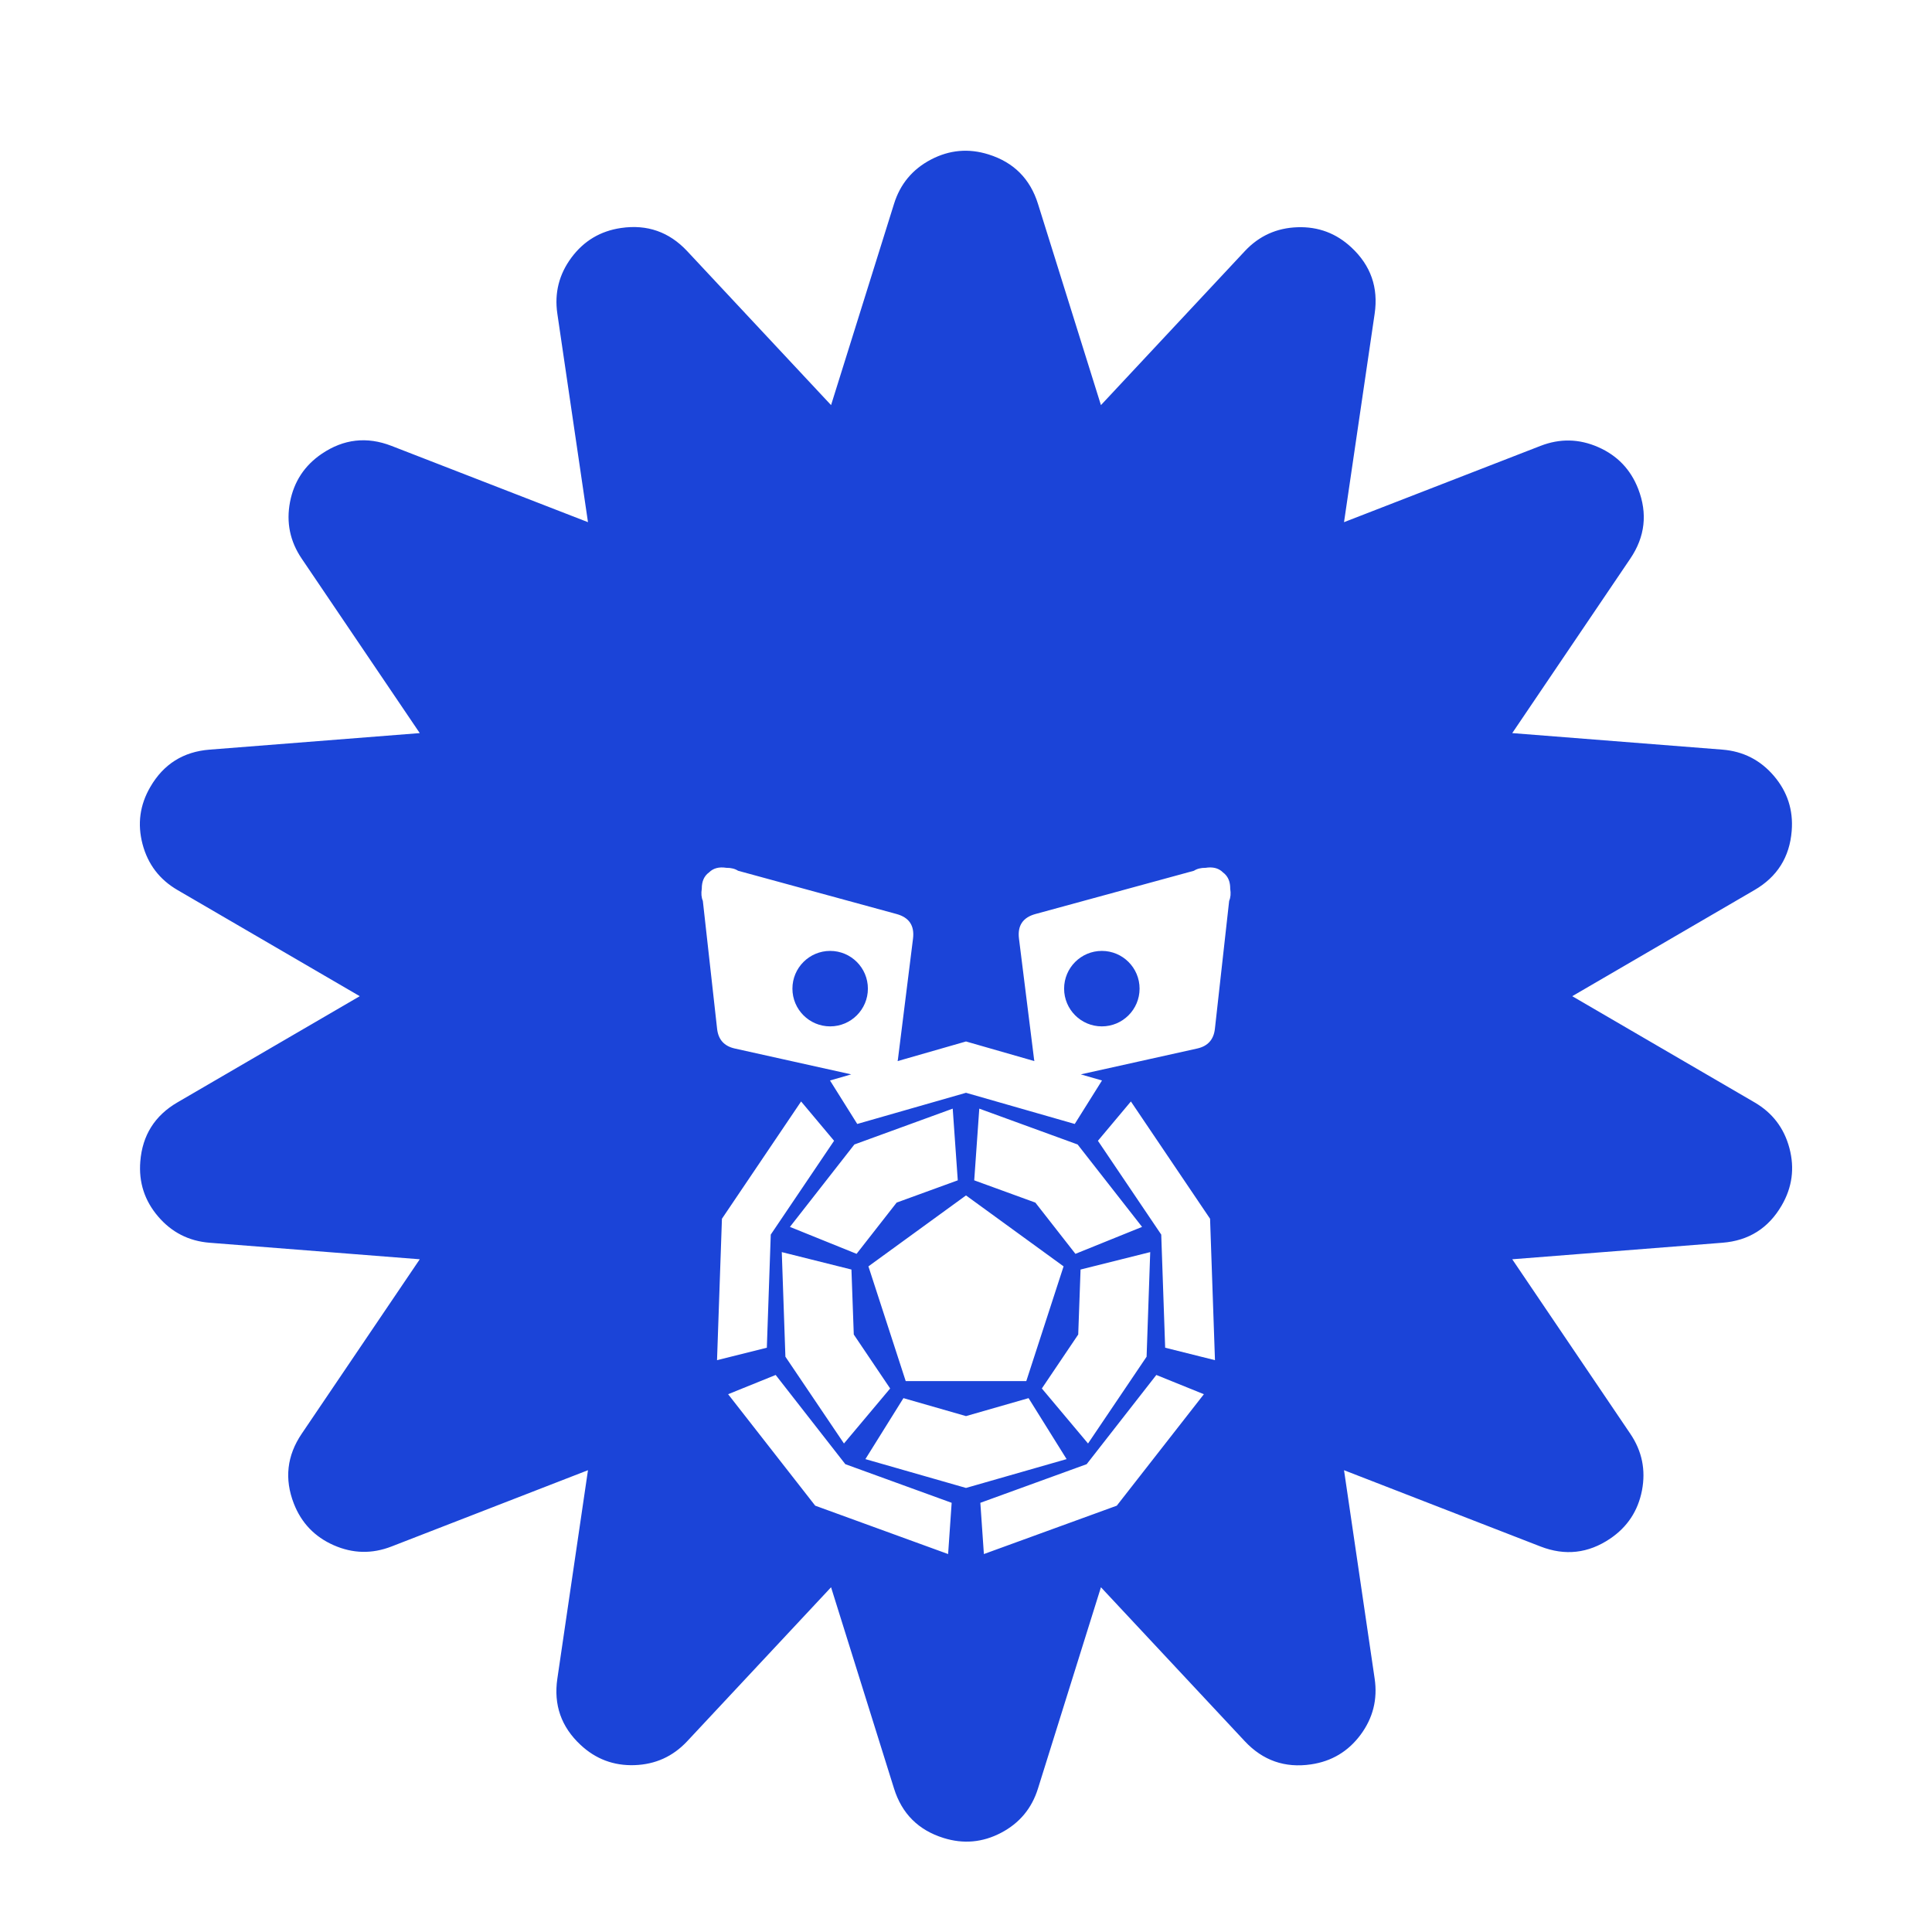
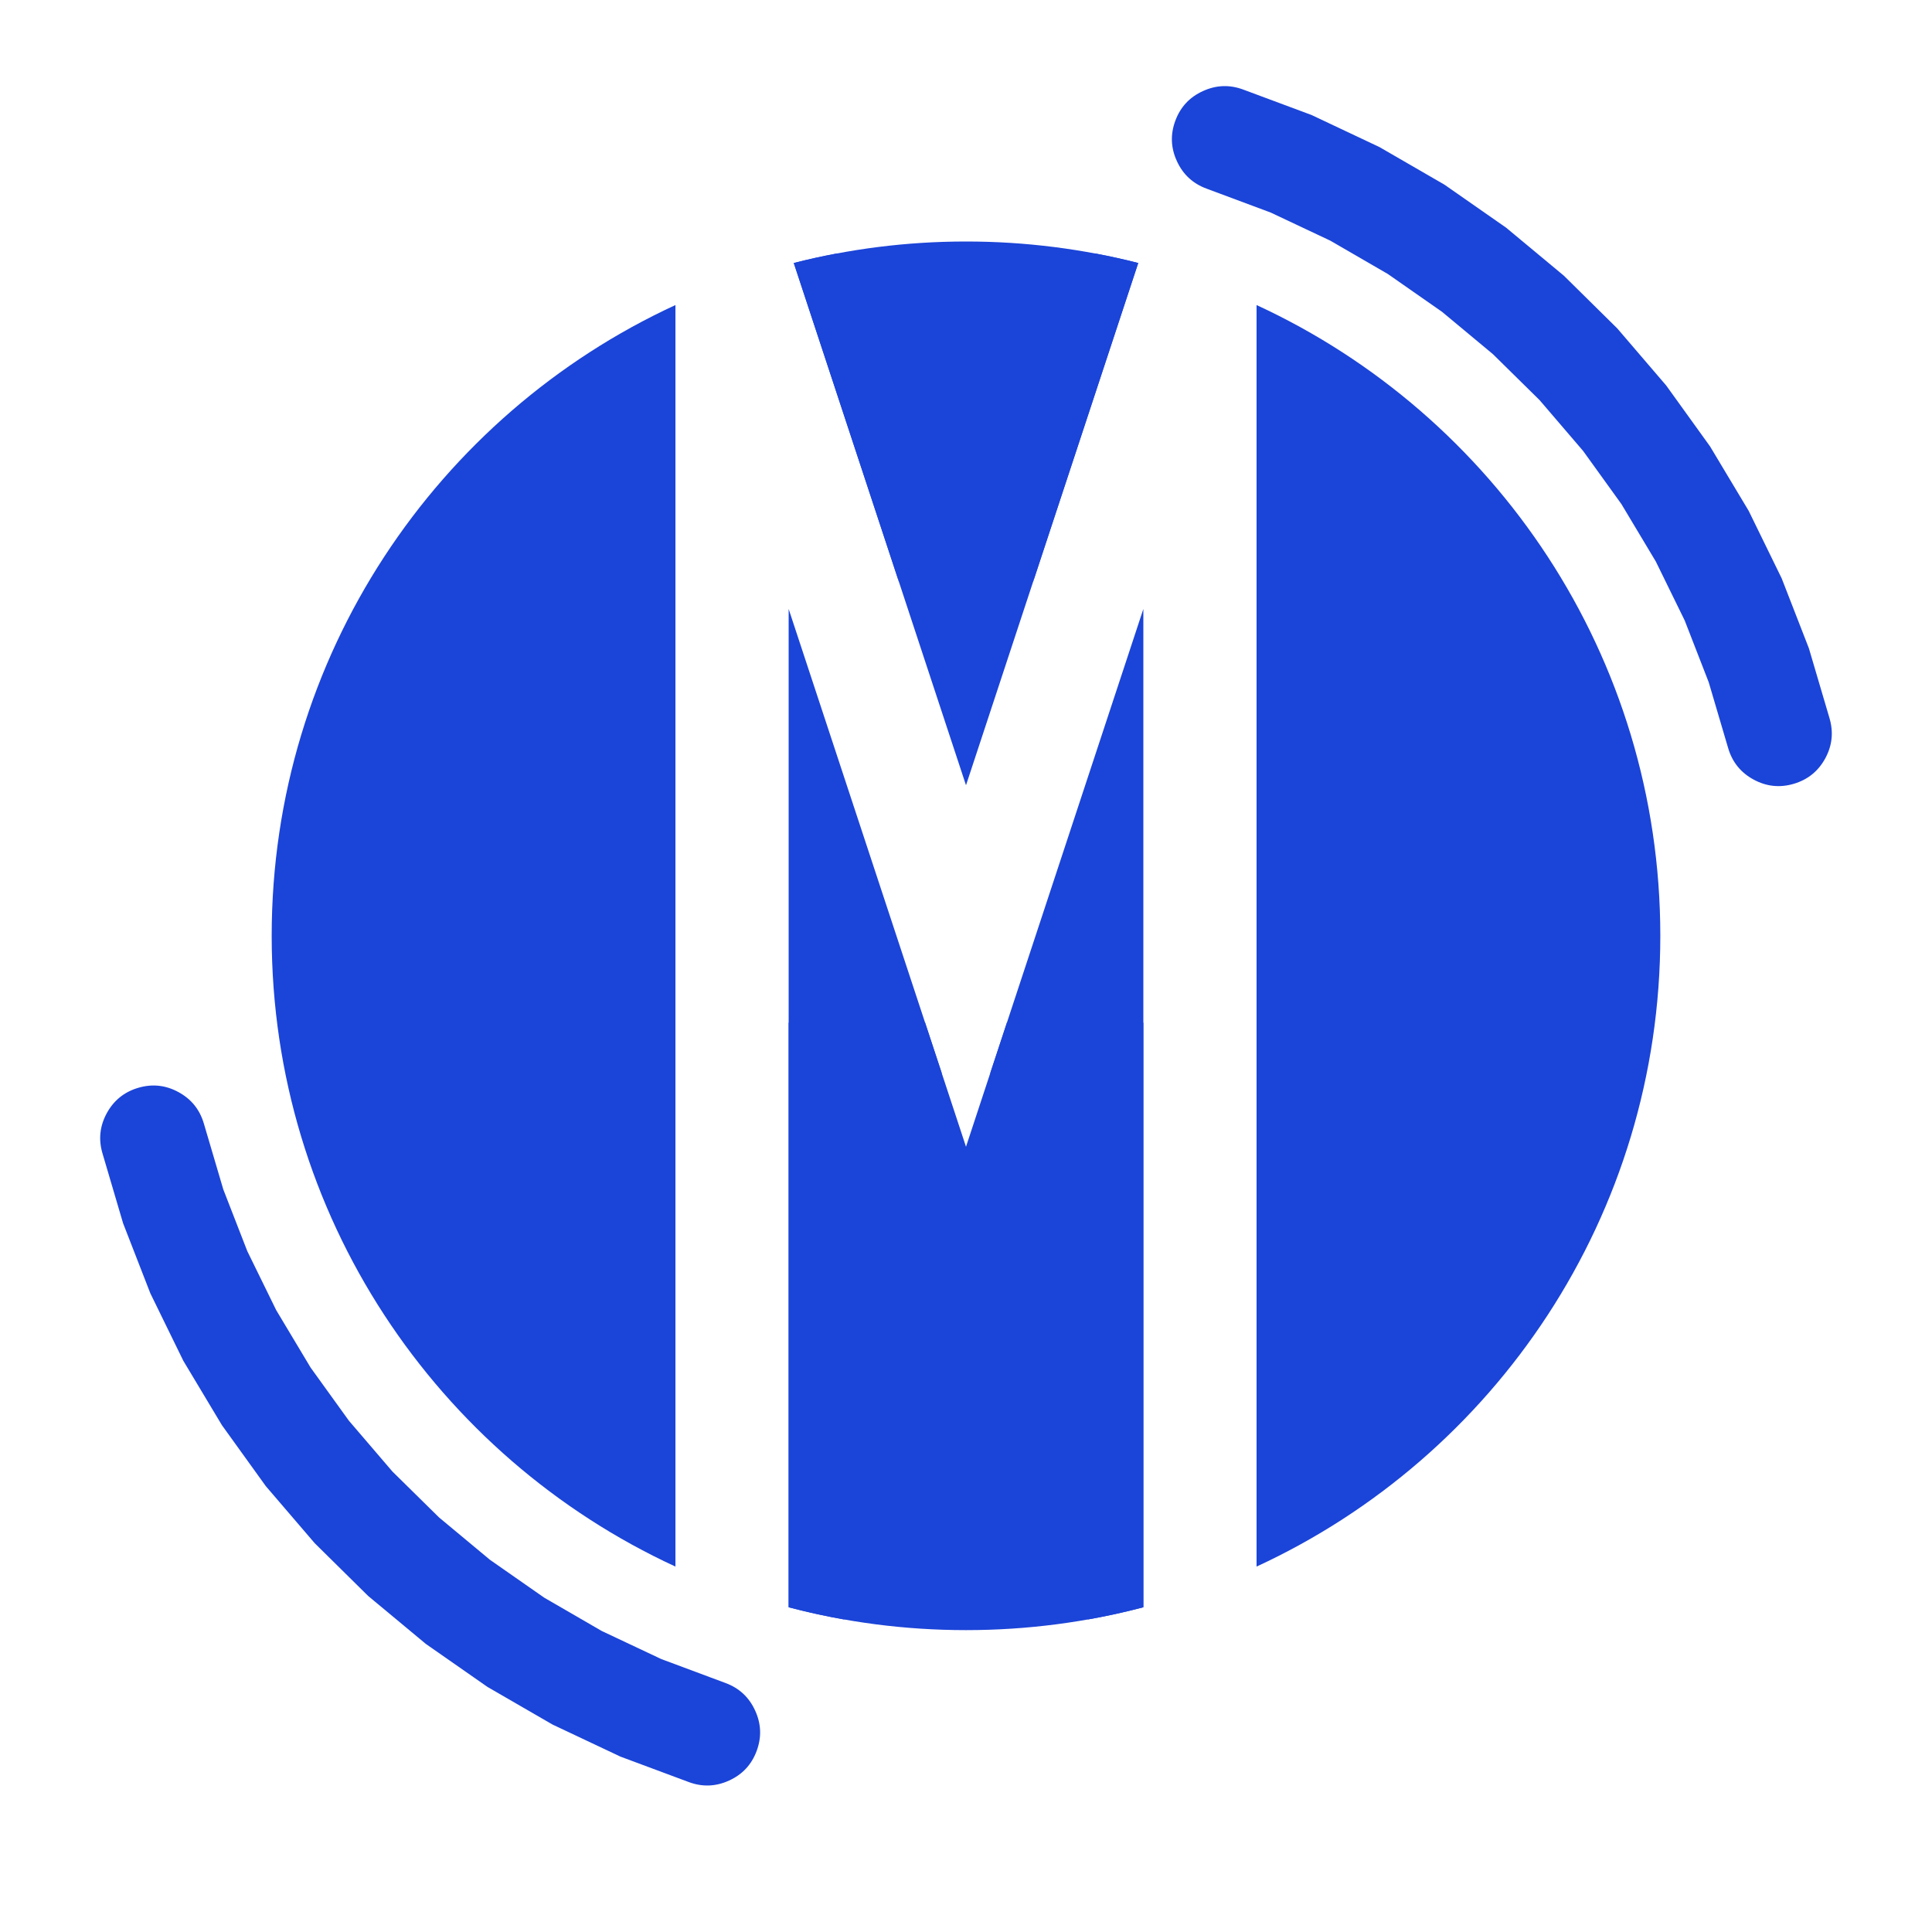
<svg xmlns="http://www.w3.org/2000/svg" viewBox="0 0 256 256" role="img" aria-labelledby="t">
-   <path fill="#1B44D8" d="M110.12 210.32 91.05 230.73Q88.22 233.75 84.08 233.89Q79.94 234.03 76.92 231.2Q73.09 227.63 73.85 222.44L77.91 194.81L51.87 204.92Q48.01 206.42 44.22 204.75Q40.43 203.08 38.93 199.22Q37.04 194.33 39.97 189.99L55.62 166.86L27.77 164.67Q23.64 164.34 20.95 161.19Q18.26 158.04 18.59 153.91Q19 148.69 23.53 146.06L47.67 132L23.53 117.94Q19.95 115.86 18.89 111.86Q17.83 107.85 19.92 104.27Q22.55 99.74 27.77 99.33L55.62 97.14L39.97 74.01Q37.65 70.58 38.43 66.51Q39.22 62.44 42.65 60.12Q46.99 57.19 51.87 59.08L77.91 69.19L73.85 41.56Q73.25 37.46 75.72 34.13Q78.19 30.81 82.29 30.21Q87.47 29.45 91.05 33.27L110.12 53.68L118.46 27.02Q119.69 23.06 123.36 21.14Q127.03 19.22 130.98 20.46Q135.98 22.02 137.54 27.02L145.88 53.68L164.95 33.27Q167.78 30.25 171.92 30.11Q176.06 29.97 179.08 32.8Q182.91 36.37 182.15 41.56L178.09 69.19L204.13 59.08Q207.99 57.58 211.78 59.25Q215.57 60.92 217.07 64.78Q218.96 69.67 216.03 74.01L200.38 97.14L228.23 99.33Q232.36 99.66 235.05 102.81Q237.74 105.96 237.41 110.09Q237 115.31 232.47 117.94L208.33 132L232.47 146.06Q236.05 148.14 237.11 152.14Q238.17 156.15 236.08 159.73Q233.45 164.26 228.23 164.67L200.38 166.86L216.03 189.99Q218.35 193.42 217.57 197.49Q216.78 201.56 213.35 203.88Q209.01 206.81 204.13 204.92L178.09 194.81L182.15 222.44Q182.75 226.54 180.28 229.87Q177.81 233.19 173.71 233.79Q168.53 234.55 164.95 230.73L145.88 210.32L137.54 236.98Q136.31 240.94 132.64 242.86Q128.97 244.78 125.02 243.54Q120.02 241.98 118.46 236.98ZM162.87 119.37Q163.16 118.7 163.01 117.77Q163.02 116.68 162.48 116.01Q162.3 115.78 162.05 115.6Q161.84 115.38 161.58 115.24Q160.84 114.82 159.76 114.99Q158.82 114.98 158.2 115.38L137.21 121.11Q134.7 121.79 135.02 124.37L137.02 140.37Q137.04 140.49 137.06 140.6L128 138L118.94 140.6Q118.96 140.49 118.98 140.37L120.98 124.37Q121.3 121.79 118.79 121.11L97.8 115.38Q97.18 114.98 96.24 114.99Q94.79 114.76 93.95 115.6Q92.98 116.3 92.99 117.76Q92.84 118.7 93.13 119.37L95.02 136.33Q95.26 138.46 97.35 138.93L112.79 142.36L109.98 143.17L113.59 148.93L128 144.8L142.41 148.93L146.02 143.17L143.21 142.36L158.65 138.93Q160.74 138.46 160.98 136.33ZM128 158.4 115.07 167.8 120.01 183H135.99L140.93 167.8ZM126.1 199.13 112.01 194.01 102.78 182.19 96.48 184.74 108.02 199.51 125.63 205.92ZM153.22 182.19 143.99 194.01 129.9 199.13 130.37 205.92 147.98 199.51 159.52 184.74ZM101.61 178.58 102.13 163.59 110.52 151.16 106.15 145.95 95.66 161.49 95.01 180.23ZM145.48 151.16 153.87 163.59 154.39 178.58 160.99 180.23 160.34 161.49 149.85 145.95ZM143.18 168.22 142.87 176.83 138.05 183.98 144.17 191.27 151.93 179.77 152.41 165.91ZM117.95 183.98 113.13 176.83 112.82 168.22 103.59 165.91 104.07 179.77 111.83 191.27ZM136.29 185.26 128 187.64 119.71 185.26 114.67 193.34 128 197.16 141.33 193.34ZM129.09 156.4 137.19 159.35 142.5 166.14 151.33 162.57 142.79 151.65 129.76 146.9ZM113.5 166.14 118.81 159.35 126.91 156.4 126.24 146.9 113.21 151.65 104.67 162.57Z" />
-   <path fill="#1B44D8" d="M146 126C148.76 126 151 128.24 151 131C151 133.76 148.76 136 146 136C143.24 136 141 133.76 141 131C141 128.24 143.24 126 146 126ZM110 126C112.76 126 115 128.24 115 131C115 133.76 112.76 136 110 136C107.24 136 105 133.76 105 131C105 128.24 107.24 126 110 126Z" />
+   <path fill="#1B44D8" d="M164.74 11.87 173.79 15.24 182.79 19.49 191.4 24.47 199.57 30.17 207.22 36.53 214.3 43.52 220.78 51.08 226.59 59.15 231.71 67.69 236.08 76.63 239.69 85.91 242.42 95.17Q243.24 97.95 241.85 100.5Q240.46 103.04 237.68 103.86Q234.9 104.68 232.35 103.29Q229.81 101.91 228.99 99.13L226.34 90.15L233.06 88.17L226.53 90.7L223.14 81.98L229.66 79.44L223.38 82.52L219.26 74.11L225.55 71.04L219.54 74.63L214.73 66.6L220.74 63L215.06 67.09L209.59 59.5L215.27 55.41L209.95 59.96L203.86 52.85L209.18 48.3L204.27 53.28L197.6 46.71L202.51 41.73L198.04 47.11L190.84 41.12L195.32 35.74L191.31 41.48L183.63 36.12L187.64 30.38L184.13 36.44L176.03 31.75L179.54 25.69L176.55 32.02L168.09 28.03L171.07 21.7L168.63 28.26L159.86 24.99Q157.14 23.98 155.94 21.34Q154.73 18.71 155.74 15.99Q156.75 13.27 159.39 12.07Q162.03 10.86 164.74 11.87Z" />
+   <path fill="#1B44D8" d="M91.26 236.13 82.21 232.76 73.21 228.51 64.6 223.53 56.43 217.83 48.78 211.47 41.7 204.48 35.22 196.92 29.41 188.85 24.29 180.31 19.92 171.37 16.31 162.09 13.58 152.83Q12.76 150.05 14.15 147.5Q15.54 144.96 18.32 144.14Q21.1 143.32 23.65 144.71Q26.19 146.09 27.01 148.87L29.66 157.85L22.94 159.83L29.47 157.3L32.86 166.02L26.34 168.56L32.62 165.48L36.74 173.89L30.45 176.96L36.46 173.37L41.27 181.4L35.26 185L40.94 180.91L46.41 188.5L40.73 192.59L46.05 188.04L52.14 195.15L46.82 199.7L51.73 194.72L58.4 201.29L53.49 206.27L57.96 200.89L65.16 206.88L60.68 212.26L64.69 206.52L72.37 211.88L68.36 217.62L71.87 211.56L79.97 216.25L76.46 222.31L79.45 215.98L87.91 219.97L84.93 226.3L87.37 219.74L96.14 223.01Q98.86 224.02 100.06 226.66Q101.27 229.29 100.26 232.01Q99.25 234.73 96.61 235.93Q93.97 237.14 91.26 236.13Z" />
+   <path fill="#1B44D8" d="M89.5 40.42V207.58C57.92 193.01 36 161.06 36 124C36 86.94 57.92 54.99 89.5 40.42Z" />
+   <path fill="#1B44D8" d="M104.5 212.97V80.69L124.77 142.15L111.87 214.59C109.38 214.15 106.92 213.61 104.5 212.97ZM110.87 33.59 119.11 77.1 105.18 34.85C107.05 34.37 108.95 33.95 110.87 33.59Z" />
+   <path fill="#1B44D8" d="M128 32C135.88 32 143.52 32.99 150.82 34.85L128 104.05L105.18 34.85C112.48 32.99 120.12 32 128 32Z" />
+   <path fill="#1B44D8" d="M151.5 80.69V212.97C149.08 213.61 146.62 214.15 144.13 214.59L131.23 142.15L151.5 80.69ZM136.89 77.1 145.13 33.59C147.05 33.95 148.95 34.37 150.82 34.85L136.89 77.1Z" />
+   <path fill="#1B44D8" d="M166.5 207.58V40.42C198.08 54.99 220 86.94 220 124C220 161.06 198.08 193.01 166.5 207.58Z" />
+   <path fill="#1B44D8" d="M104.5 212.97V135.5H122.58L128 151.95L133.42 135.5H151.5V212.97C144 214.95 136.12 216 128 216C119.88 216 112 214.95 104.5 212.97Z" />
</svg>
